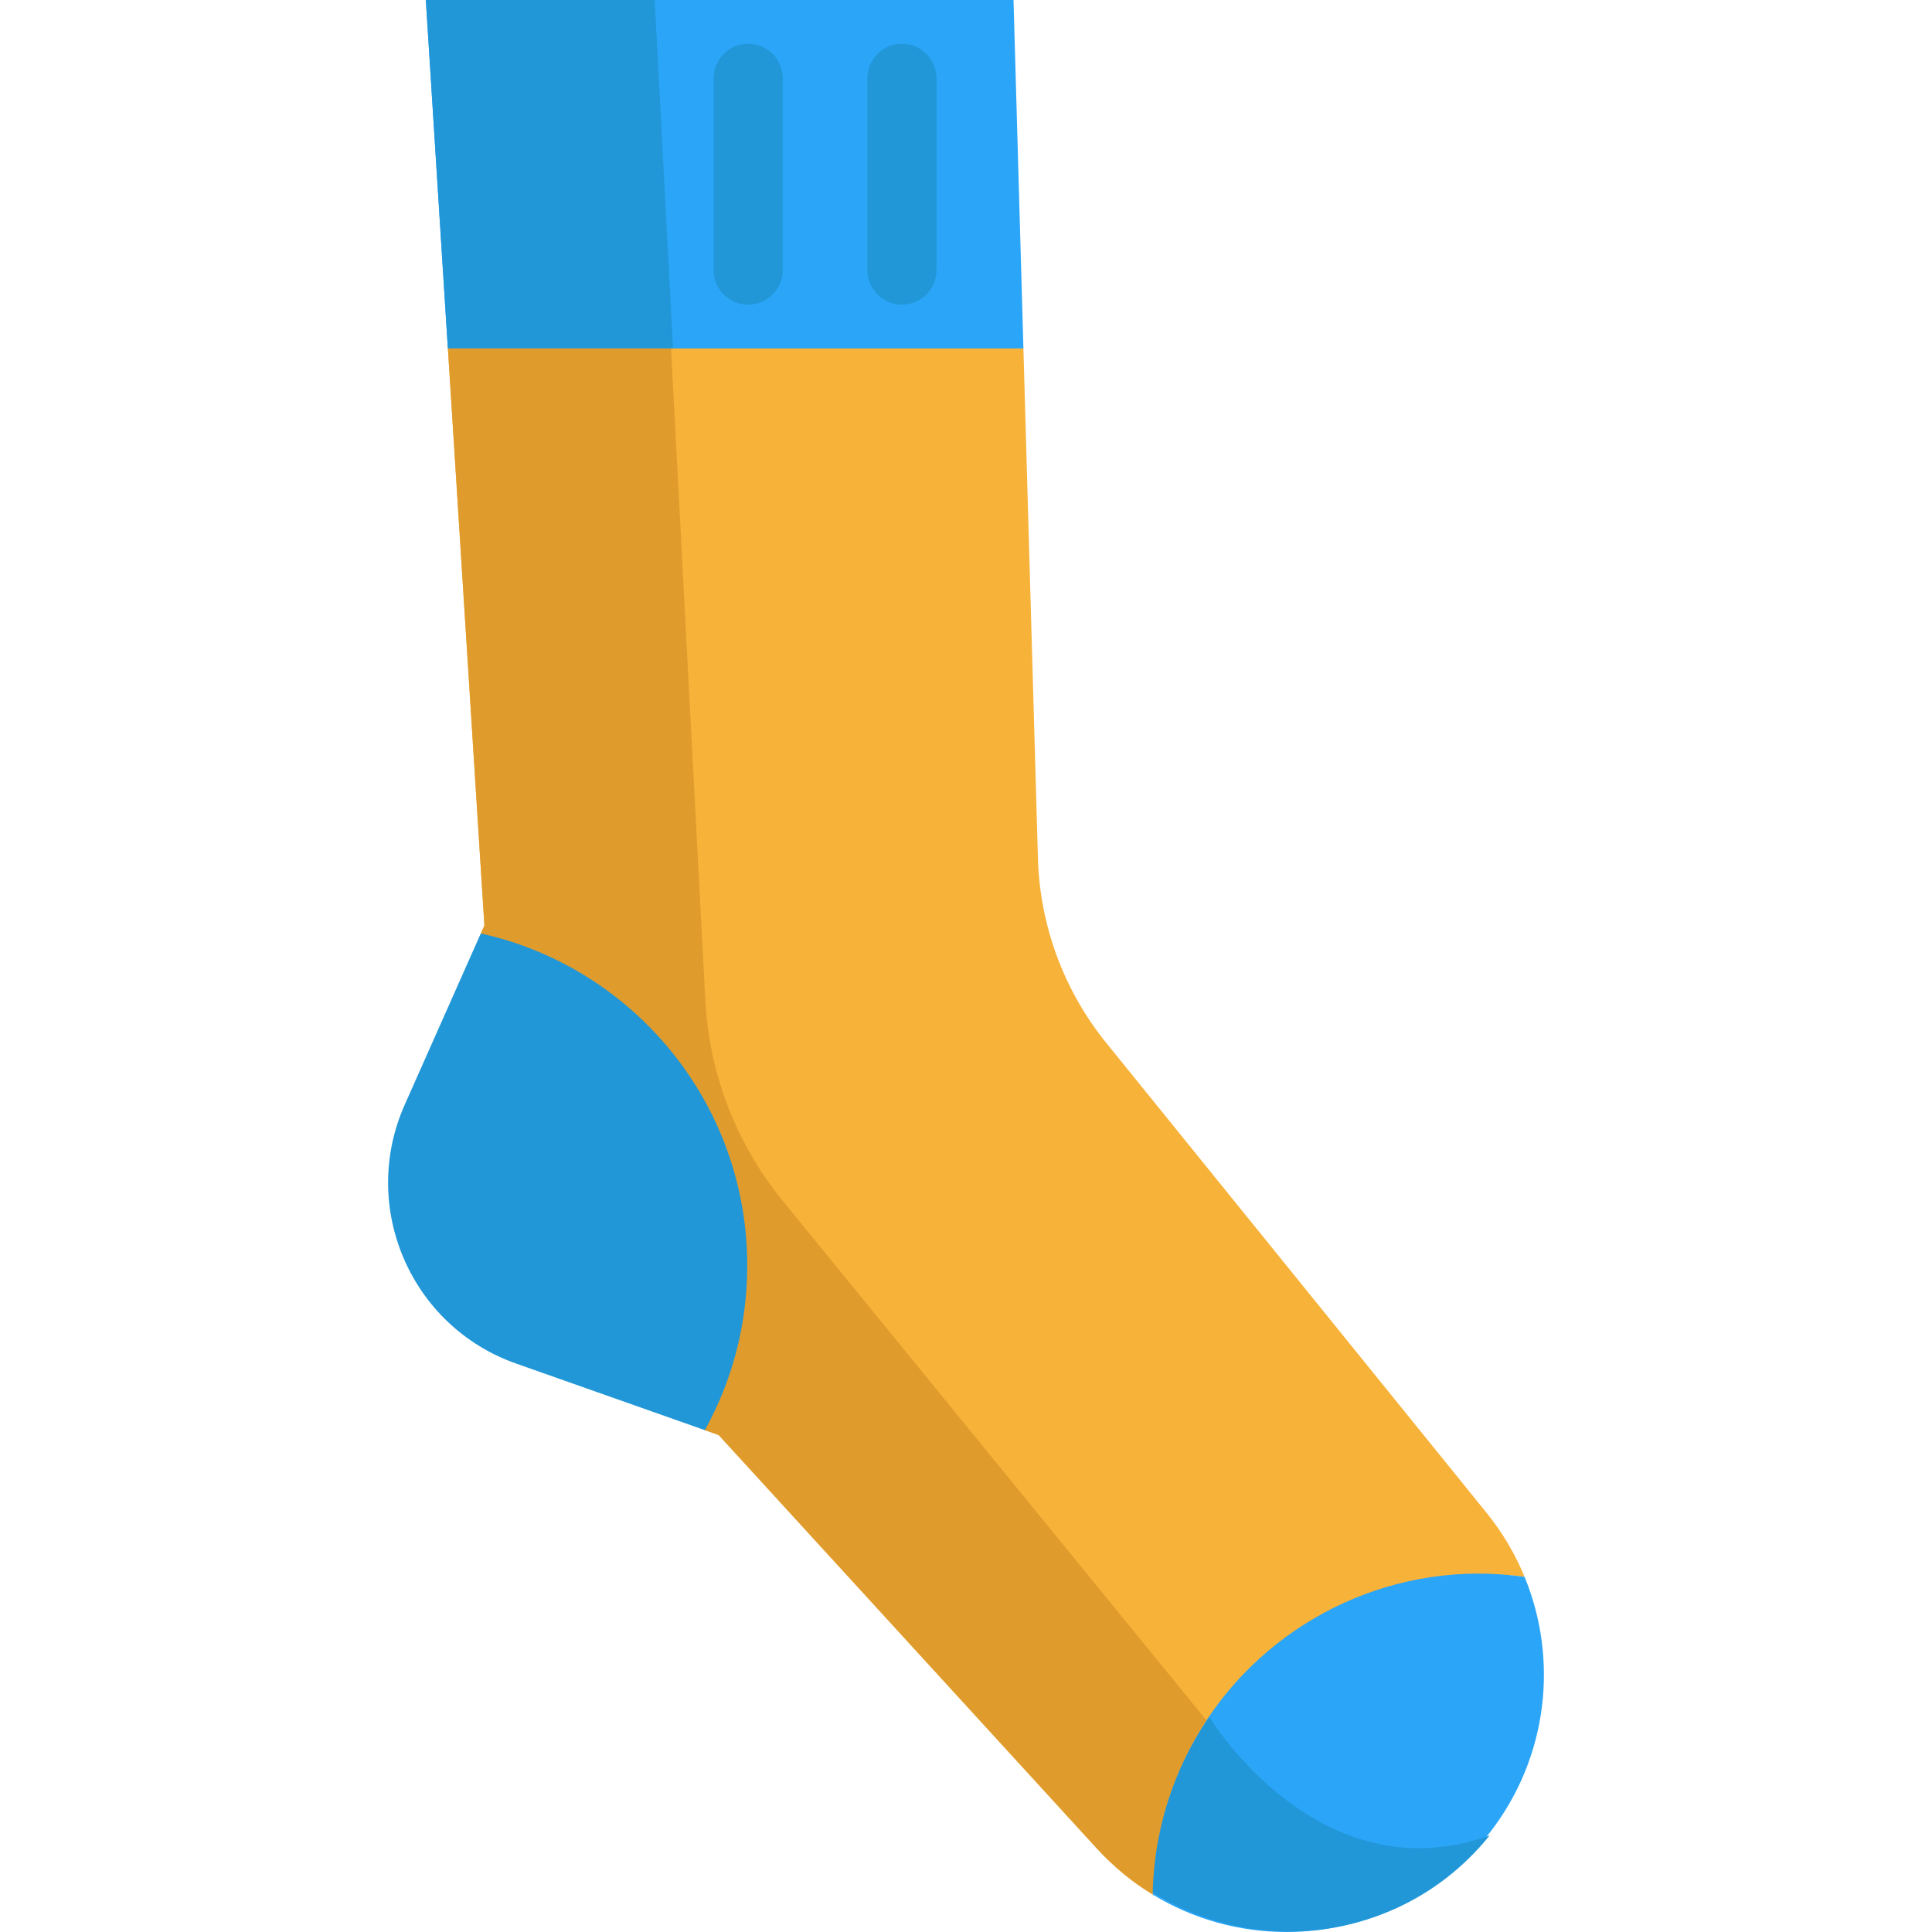
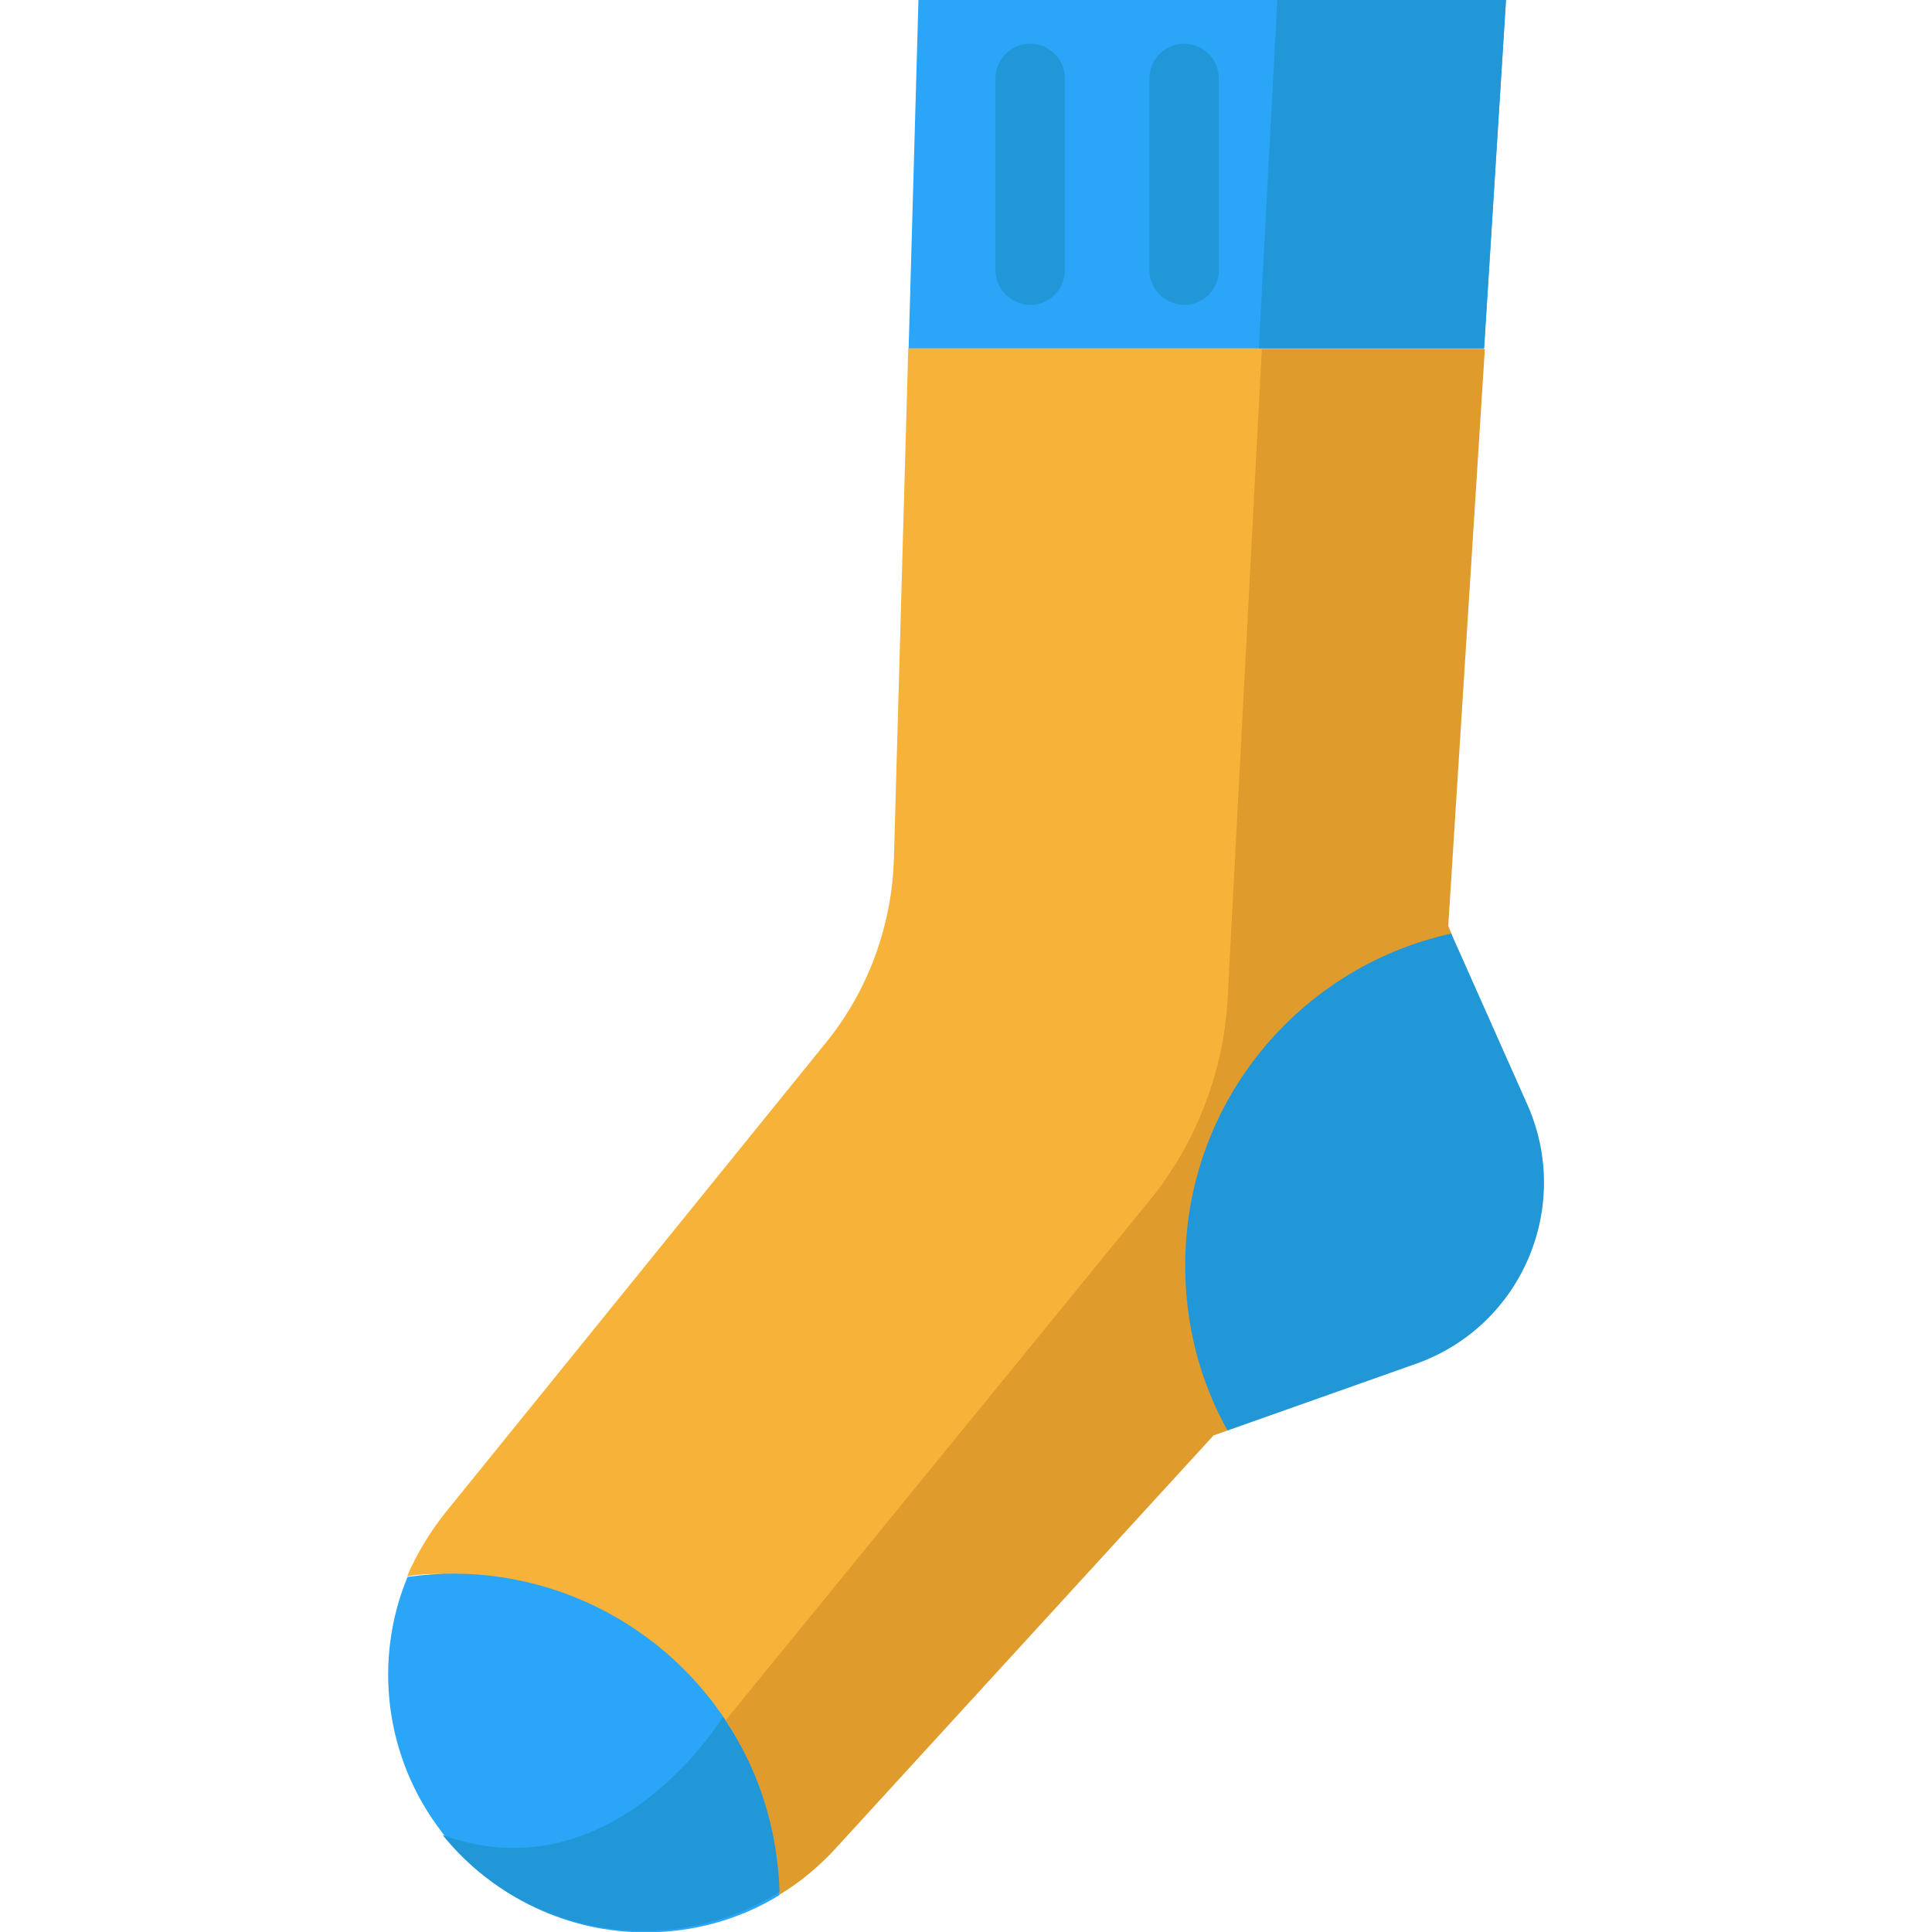
<svg xmlns="http://www.w3.org/2000/svg" version="1.1" id="Layer_1" x="0px" y="0px" viewBox="0 0 512 512" style="enable-background:new 0 0 512 512;" xml:space="preserve">
-   <path style="fill:#F7B239;" d="M404.027,417.883c-33.896-4.811-23.886,21.295-41.798,48.462  c-6.166,9.329-32.003,15.19-34.189,26.863c-0.916,4.847-22.489,4.078-22.562,8.852c-5.348-3.248-10.342-7.326-14.823-12.222  L190.458,380.3l-3.663-1.294c7.155-12.918-37.168-32.407-37.168-48.219c0-14.53-7.182-18.351-13.287-30.5  c-11.99-23.895,17.866-46.985-8.911-52.907l0.94-2.125l-9.671-152.921l65.54-20.755l86.977,20.755l3.846,135.106  c0.501,17.607,6.691,34.579,17.644,48.365l101.26,125.118C398.203,406.162,401.561,411.888,404.027,417.883z" />
+   <style type="text/css">
+ 	.st0{fill:#F7B239;}
+ 	.st1{fill:#2BA5F7;}
+ 	.st2{fill:#2197D8;}
+ 	.st3{fill:#E09B2D;}
+ </style>
+   <path class="st0" d="M118,400.9l101.3-125.1c11-13.8,17.1-30.8,17.6-48.4l3.8-135.1l87-20.8l65.5,20.8l-9.7,152.9l0.9,2.1  c-26.8,5.9,3.1,29-8.9,52.9c-6.1,12.1-13.3,16-13.3,30.5c0,15.8-44.3,35.3-37.2,48.2l-3.7,1.3L221.3,489.8c-4.5,4.9-9.5,9-14.8,12.2  c-0.1-4.8-21.6-4-22.6-8.9c-2.2-11.7-28-17.5-34.2-26.9c-17.9-27.2-7.9-53.3-41.8-48.5C110.4,411.9,113.8,406.2,118,400.9z" />
  <g>
-     <path style="fill:#2BA5F7;" d="M395.041,485.357c-0.073,0.098-0.159,0.195-0.232,0.293C381.243,503.123,361.133,512,340.949,512   c-12.284,0-24.604-3.285-35.471-9.939c0.073-4.774,0.549-9.609,1.465-14.457c2.21-11.832,6.74-22.638,13.028-32.052   c17.961-26.948,50.318-42.455,84.055-37.669C413.099,439.911,410.145,465.699,395.041,485.357z" />
-     <polygon style="fill:#2BA5F7;" points="271.216,92.334 118.686,92.334 112.85,0 268.591,0  " />
+     <path class="st1" d="M108,417.9c33.7-4.8,66.1,10.7,84.1,37.7c6.3,9.4,10.8,20.2,13,32.1c0.9,4.8,1.4,9.7,1.5,14.5   c-10.9,6.7-23.2,9.9-35.5,9.9c-20.2,0-40.3-8.9-53.9-26.4c-0.1-0.1-0.2-0.2-0.2-0.3C101.9,465.7,98.9,439.9,108,417.9z" />
+     <polygon class="st1" points="243.4,0 399.1,0 393.3,92.3 240.8,92.3  " />
  </g>
  <g>
-     <polygon style="fill:#2197D8;" points="173.498,0 178.358,92.334 118.686,92.334 112.85,0  " />
-     <path style="fill:#2197D8;" d="M394.771,486.41c-13.861,17.24-34.119,25.773-54.299,25.43   c-12.282-0.209-24.545-3.702-35.296-10.541c0.155-4.772,0.713-9.598,1.711-14.43c2.412-11.793,7.123-22.519,13.572-31.826   l0.287,0.371C320.744,455.414,349.579,502.615,394.771,486.41z" />
+     <polygon class="st2" points="399.1,0 393.3,92.3 333.6,92.3 338.5,0  " />
+     <path class="st2" d="M191.3,455.4l0.3-0.4c6.4,9.3,11.2,20,13.6,31.8c1,4.8,1.6,9.7,1.7,14.4c-10.8,6.8-23,10.3-35.3,10.5   c-20.2,0.3-40.4-8.2-54.3-25.4C162.4,502.6,191.3,455.4,191.3,455.4z" />
  </g>
-   <path style="fill:#E09B2D;" d="M186.919,265.119l-9.087-172.785h-59.134l9.671,152.921l-0.94,2.125  c-5.84,50.428,5.635,80.159,22.198,83.407c0.211,11.183,7.401,25.826,37.168,48.219l3.663,1.294l100.197,109.538  c4.481,4.896,9.475,8.975,14.823,12.222c0.073-4.774,0.549-9.609,1.465-14.457c2.186-11.673,6.618-22.357,12.784-31.686  l-112.316-137.71C195.119,303.136,187.941,284.543,186.919,265.119z" />
+   <path class="st3" d="M304.6,318.2L192.3,455.9c6.2,9.3,10.6,20,12.8,31.7c0.9,4.8,1.4,9.7,1.5,14.5c5.3-3.2,10.3-7.3,14.8-12.2  l100.2-109.5l3.7-1.3c29.8-22.4,37-37,37.2-48.2c16.6-3.2,28-33,22.2-83.4l-0.9-2.1l9.7-152.9h-59.1l-9.1,172.8  C324.1,284.5,316.9,303.1,304.6,318.2z" />
  <g>
-     <path style="fill:#2197D8;" d="M198.028,335.415c0,15.812-4.078,30.672-11.233,43.591l-50.038-17.656   c-27.949-9.866-41.551-41.466-29.512-68.561l20.171-45.41h0.012C167.82,256.317,198.028,292.325,198.028,335.415z" />
-     <path style="fill:#2197D8;" d="M239.03,80.737c-5.057,0-9.158-4.1-9.158-9.158v-50.82c0-5.057,4.1-9.158,9.158-9.158   s9.158,4.1,9.158,9.158V71.58C248.188,76.636,244.088,80.737,239.03,80.737z" />
-     <path style="fill:#2197D8;" d="M198.281,80.737c-5.057,0-9.158-4.1-9.158-9.158v-50.82c0-5.057,4.1-9.158,9.158-9.158   s9.158,4.1,9.158,9.158V71.58C207.439,76.636,203.338,80.737,198.281,80.737z" />
+     <path class="st2" d="M384.6,247.4L384.6,247.4l20.2,45.4c12,27.1-1.6,58.7-29.5,68.6l-50,17.7c-7.2-12.9-11.2-27.8-11.2-43.6   C314,292.3,344.2,256.3,384.6,247.4z" />
+     <path class="st2" d="M263.8,71.6V20.8c0-5.1,4.1-9.2,9.2-9.2c5.1,0,9.2,4.1,9.2,9.2v50.8c0,5.1-4.1,9.2-9.2,9.2   C267.9,80.7,263.8,76.6,263.8,71.6z" />
+     <path class="st2" d="M304.6,71.6V20.8c0-5.1,4.1-9.2,9.2-9.2c5.1,0,9.2,4.1,9.2,9.2v50.8c0,5.1-4.1,9.2-9.2,9.2   C308.7,80.7,304.6,76.6,304.6,71.6z" />
  </g>
-   <g>
- </g>
-   <g>
- </g>
-   <g>
- </g>
-   <g>
- </g>
-   <g>
- </g>
-   <g>
- </g>
-   <g>
- </g>
-   <g>
- </g>
-   <g>
- </g>
-   <g>
- </g>
-   <g>
- </g>
-   <g>
- </g>
-   <g>
- </g>
-   <g>
- </g>
-   <g>
- </g>
</svg>
